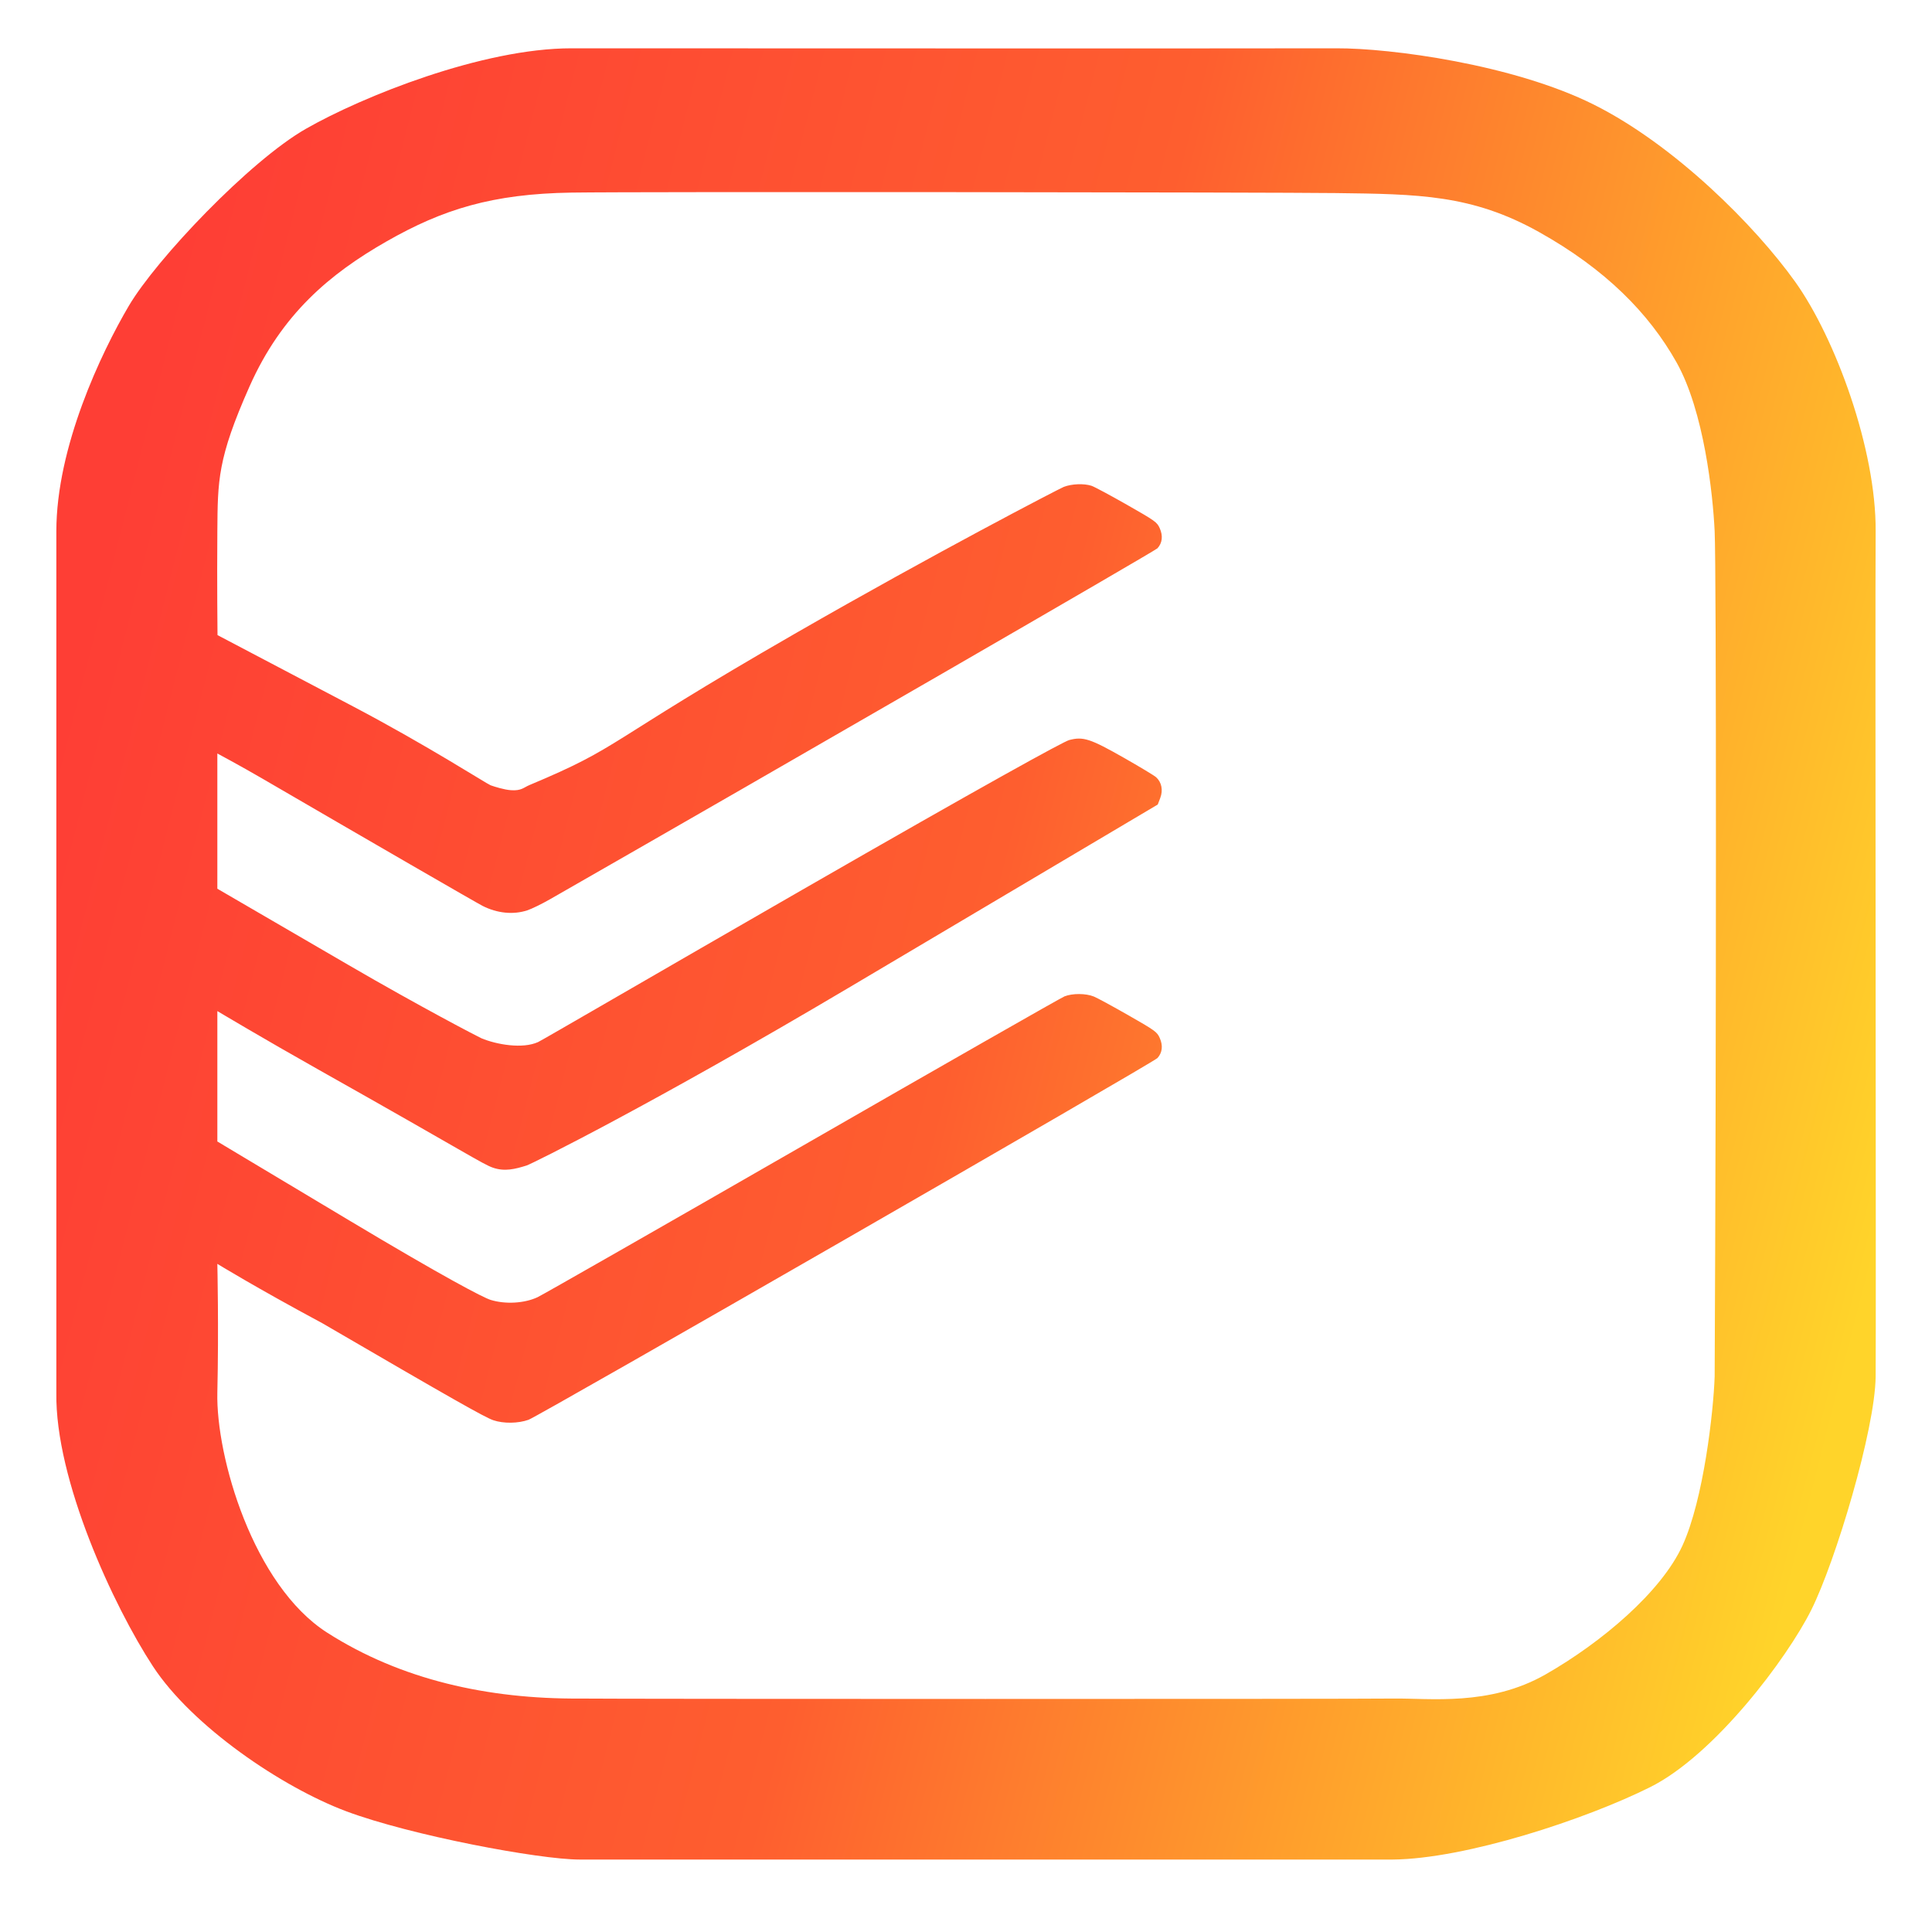
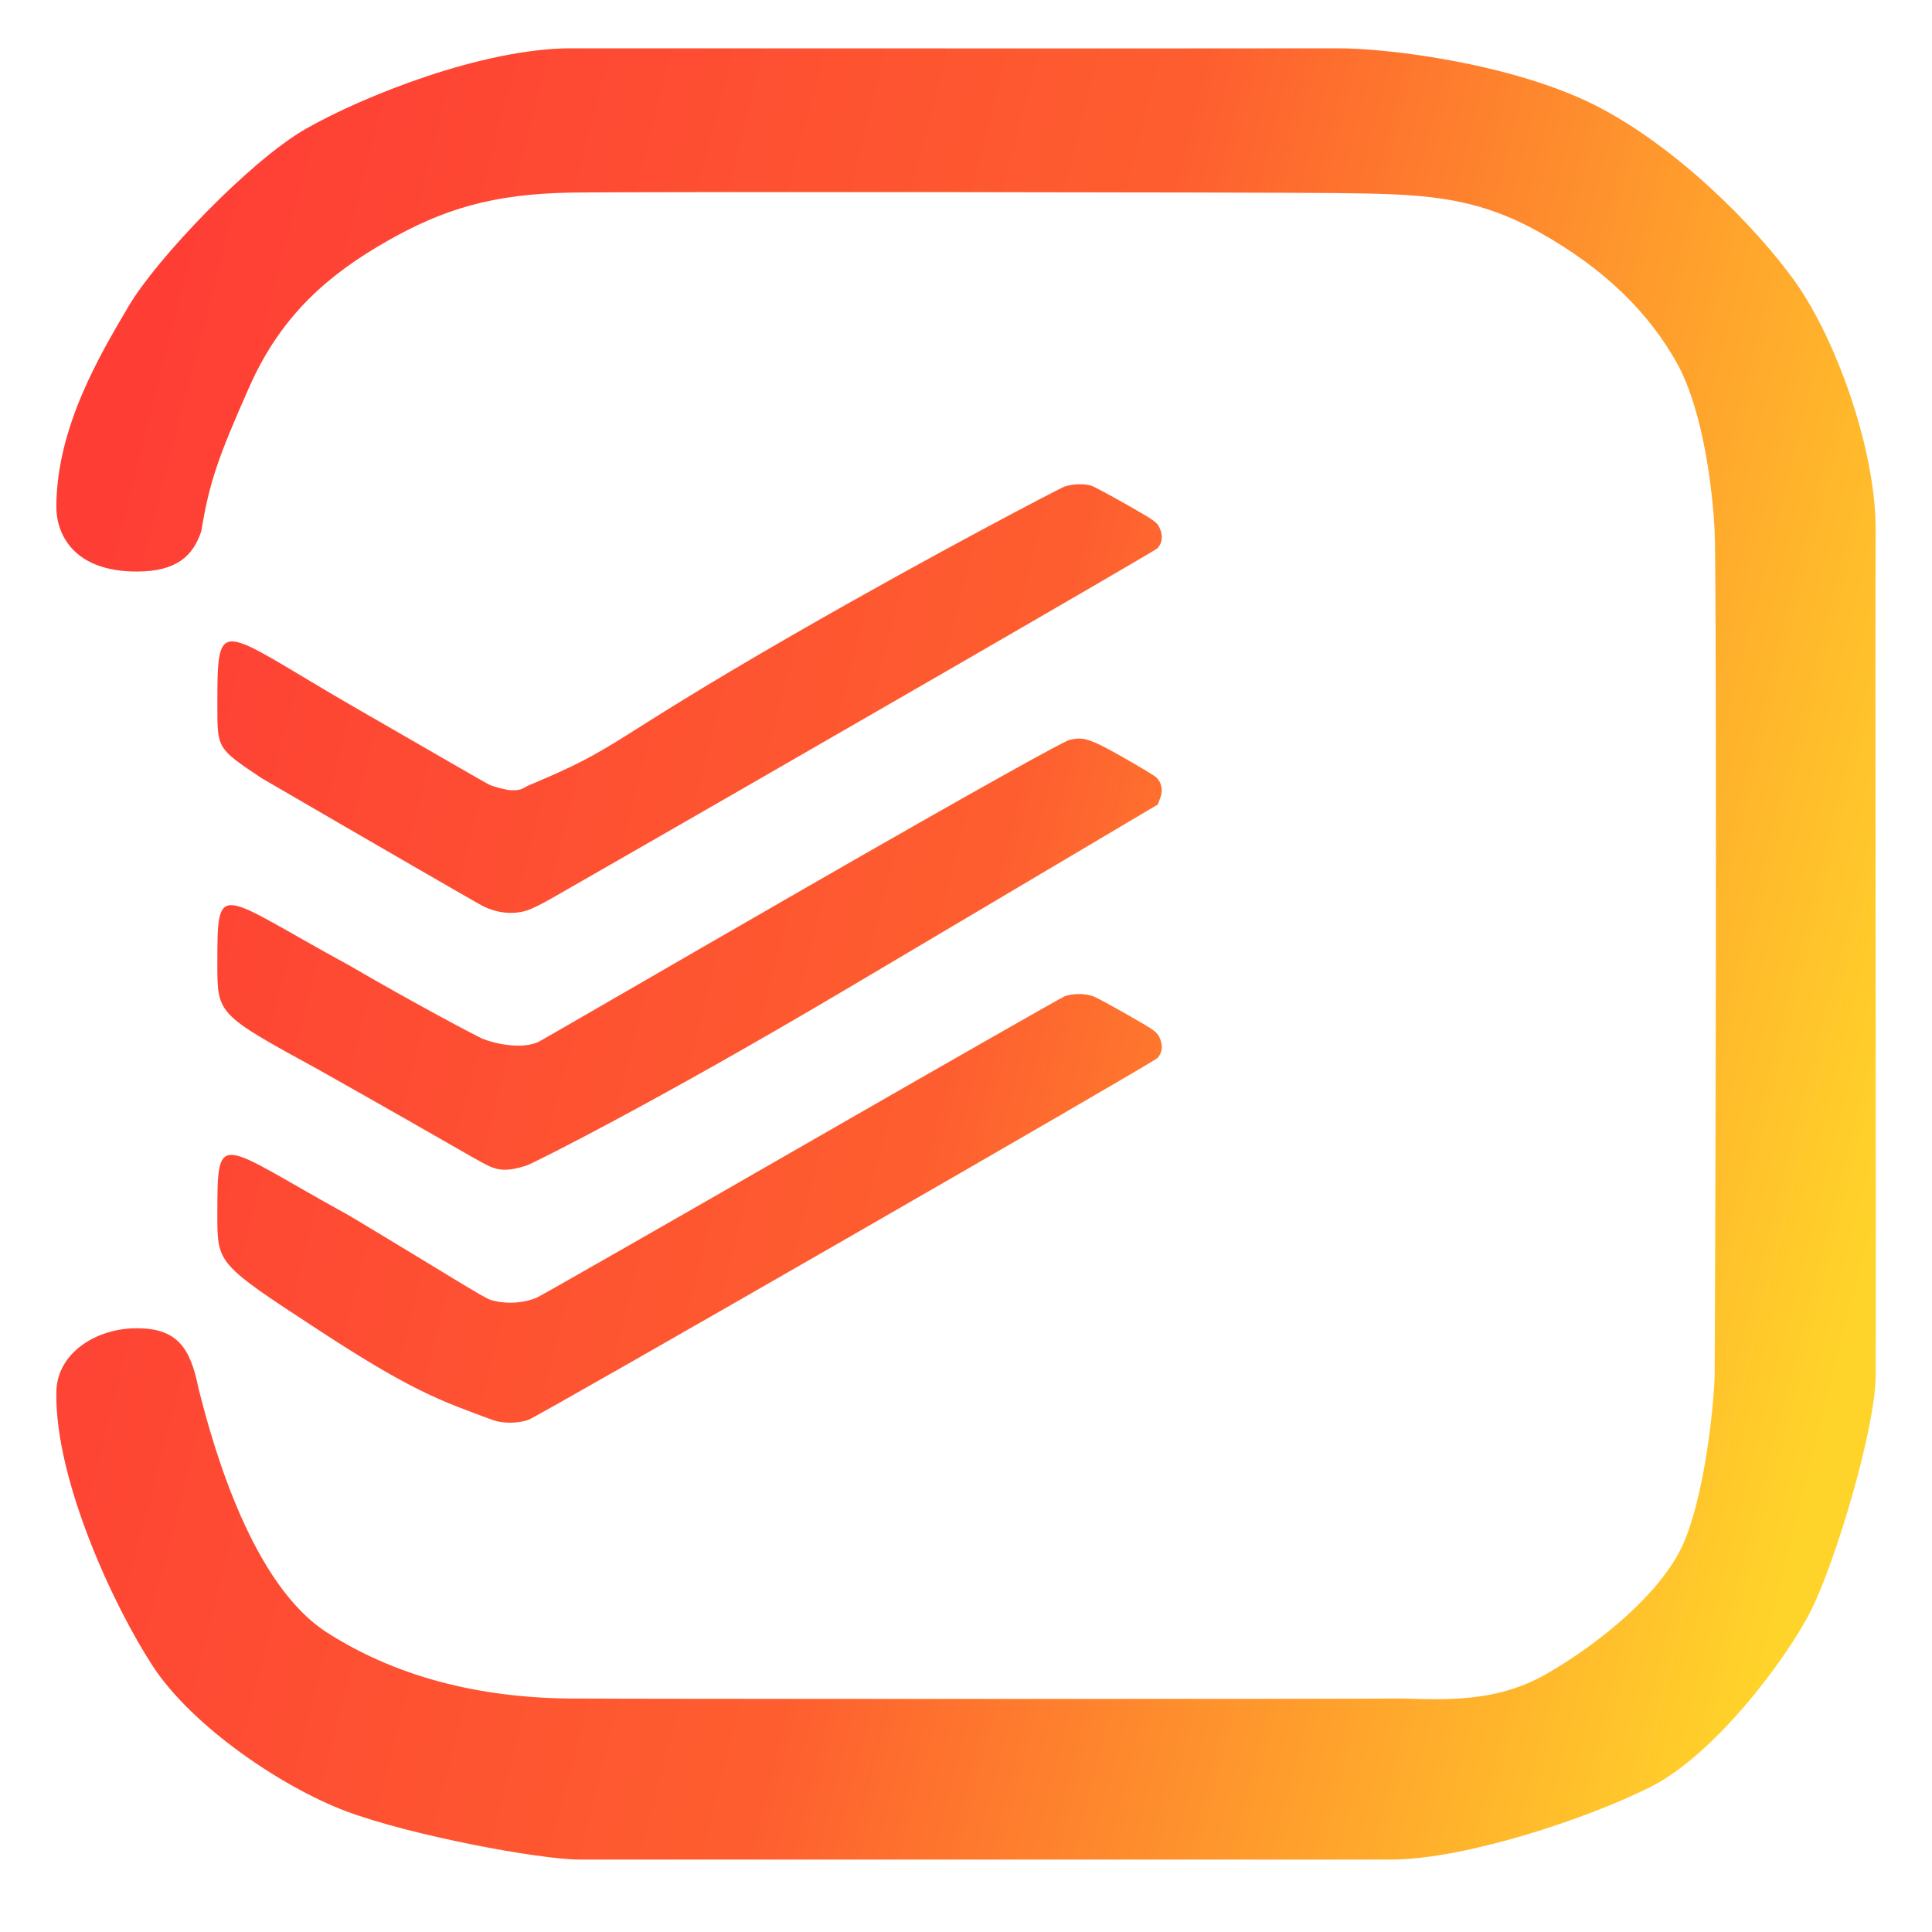
<svg xmlns="http://www.w3.org/2000/svg" xmlns:xlink="http://www.w3.org/1999/xlink" width="1200" height="1200" viewBox="0 0 317.5 317.5" version="1.1" id="svg235">
  <defs id="defs229">
    <linearGradient gradientTransform="translate(-0.8112039,-1.488723)" xlink:href="#linearGradient443" id="linearGradient437" gradientUnits="userSpaceOnUse" x1="16.068" y1="20.498" x2="310.998" y2="148.388" />
    <linearGradient id="linearGradient443">
      <stop id="stop439" offset="0" style="stop-color:#fe3e35;stop-opacity:1;" />
      <stop style="stop-color:#fe5e2f;stop-opacity:1;" offset="0.501" id="stop445" />
      <stop id="stop441" offset="1" style="stop-color:#ffd42a;stop-opacity:1" />
    </linearGradient>
    <linearGradient xlink:href="#linearGradient443" id="linearGradient4891" gradientUnits="userSpaceOnUse" gradientTransform="translate(-0.8112039,-1.488723)" x1="8.749" y1="105.343" x2="310.374" y2="182.072" />
+     <linearGradient xlink:href="#linearGradient443" id="linearGradient949" gradientUnits="userSpaceOnUse" gradientTransform="matrix(3.779528,0,0,3.779528,-3.065968,71.85358)" x1="8.749" y1="105.343" x2="310.374" y2="182.072" />
  </defs>
  <g id="layer1" transform="translate(0,20.49998)">
    <a id="a4866">
-       <path id="path332" d="m 9.26,66.813 c 0,-13.891 7.396,-29.382 11.906,-37.042 C 25.676,22.111 41.01,5.958 50.271,0.667 59.531,-4.625 79.266,-12.574 93.927,-12.562 c 14.661,0.011 116.726,0.038 125.677,0 8.951,-0.038 29.104,2.646 42.333,9.26 13.229,6.615 26.458,19.844 33.073,29.104 6.615,9.26 13.328,27.543 13.229,41.01 -0.099,13.467 0.088,130.153 0,138.906 -0.088,8.753 -6.615,30.427 -10.583,38.365 -3.969,7.938 -15.875,23.812 -26.458,29.104 -10.583,5.292 -30.337,11.805 -42.333,11.906 H 95.25 c -6.615,0 -27.781,-3.969 -38.365,-7.938 -10.583,-3.969 -25.292,-13.955 -31.75,-23.812 C 18.677,243.486 9.035,222.688 9.26,208.365 m 26.458,-82.815 21.531,12.524 c 11.893,6.918 21.428,11.868 21.874,12.055 2.475,1.034 6.745,1.786 9.31,0.619 0.668,-0.304 20.091,-11.612 43.393,-25.013 30.094,-17.307 42.944,-24.373 43.893,-24.62 2.295,-0.599 3.446,-0.226 8.931,2.892 2.633,1.497 5.034,2.944 5.337,3.216 0.911,0.819 1.175,2.131 0.687,3.411 l -0.413,1.082 -50.779,30.102 c -32.228,19.105 -52.052,28.94 -52.952,29.221 -1.871,0.584 -3.574,1.022 -5.502,0.362 -1.704,-0.583 -4.158,-2.31 -28.711,-16.132 -8.977,-5.053 -16.598,-9.61 -16.598,-9.61 v 21.431 l 21.636,12.95 c 15.716,9.407 22.054,12.706 23.274,13.083 2.419,0.748 5.561,0.567 7.717,-0.446 0.849,-0.399 20.446,-11.592 43.548,-24.874 23.102,-13.282 42.471,-24.335 43.041,-24.561 1.31,-0.521 3.517,-0.509 4.827,0.026 0.555,0.226 3.111,1.614 5.681,3.082 4.407,2.518 4.7,2.731 5.145,3.728 0.559,1.253 0.428,2.41 -0.373,3.298 -0.708,0.784 -101.635,58.834 -103.36,59.449 -1.705,0.608 -4.096,0.64 -5.771,0.076 -1.408,-0.474 -6.656,-3.451 -28.1,-15.939 -10.966,-5.887 -17.266,-9.764 -17.266,-9.764 0,0 0.242,10.637 0,21.167 -0.242,10.53 5.882,31.666 18.056,39.445 12.173,7.779 26.455,10.91 41.476,10.826 5.768,0.081 127.559,0.093 133.615,0 6.056,-0.093 15.875,1.323 25.135,-3.969 9.26,-5.292 19.002,-13.561 22.49,-21.167 3.488,-7.606 5.098,-22.063 5.292,-27.781 0.268,-54.22 0.291,-132.76 0,-138.906 -0.291,-6.146 -1.752,-19.731 -6.269,-27.769 C 270.995,31.006 263.877,23.752 252.883,17.612 241.889,11.473 233.063,11.4 219.533,11.229 209.269,11.099 105.143,10.978 93.932,11.151 80.91,11.351 72.76,13.896 63.5,19.188 c -9.26,5.292 -17.198,11.906 -22.49,23.812 -5.292,11.906 -5.223,15.486 -5.292,23.812 -0.069,8.326 0.027,17.06 0.027,17.06 L 58.016,95.588 c 12.168,6.401 22.006,12.745 22.607,12.962 0.601,0.218 2.225,0.739 3.378,0.812 1.703,0.108 2.047,-0.445 3.007,-0.847 15.429,-6.458 11.714,-6.519 43.589,-24.857 23.369,-13.444 43.577,-23.892 44.213,-24.141 1.3,-0.51 3.337,-0.59 4.574,-0.18 0.454,0.15 3.055,1.544 5.781,3.096 4.701,2.677 4.98,2.876 5.425,3.879 0.556,1.254 0.424,2.414 -0.376,3.294 -0.4,0.44 -60.473,35.147 -99.84,57.683 -1.335,0.764 -3.008,1.58 -3.717,1.813 -2.295,0.753 -4.945,0.49 -7.347,-0.727 -0.992,-0.503 -18.483,-10.614 -36.281,-20.973 -3.599,-2.095 -7.311,-4.076 -7.311,-4.076 v 22.225" style="fill:url(#linearGradient4891);fill-opacity:1;stroke-width:0.243" />
+       <path style="fill:url(#linearGradient949);fill-opacity:1;stroke-width:0.918" d="M 355,30 C 299.588,29.958 225,60 190,80 155,100 97.045,161.049 80,190 62.955,218.951 35,265 35,315 35,331 45,355 84.955,355 110,355 120,345 125,330 c 5,-30 10,-45 30,-90 20,-45 50,-70 85,-90 35,-20 65.802,-29.618 115.02,-30.375 42.371,-0.652 435.919,-0.195 474.713,0.295 51.136,0.646 84.495,0.923 126.047,24.127 41.552,23.204 68.454,50.62 85.527,81 C 1058.38,255.427 1063.901,306.771 1065,330 c 1.099,23.229 1.015,320.075 0,525 -0.731,21.611 -6.819,76.254 -20,105 -13.181,28.746 -50,60 -85,80 -35,20 -72.111,14.649 -95,15 -22.889,0.351 -483.199,0.305 -505,0 -56.769,0.316 -110.749,-11.516 -156.758,-40.918 C 157.233,984.68 133.225,902.055 123.225,862.055 118.225,837.055 110,825 85,825 c -26,10e-6 -50,16 -50,40 -0.852,54.136 35.591,132.743 60,170 24.409,37.257 80,75 120,90 40,15 120,30 145,30 h 505 c 45.341,-0.383 120,-25 160,-45 40,-20 85,-80 100,-110 15,-30 39.666,-111.918 40,-145 0.335,-33.082 -0.374,-474.099 0,-525 0.374,-50.901 -25,-120 -50,-155 C 1090,140 1040,90 990,65 940,40 863.83,29.855 830,30 796.17,30.145 410.412,30.042 355,30 Z m -48.539,852.146 c 6.328,2.129 15.364,2.011 21.809,-0.287 6.522,-2.325 387.979,-221.725 390.654,-224.689 3.029,-3.357 3.523,-7.729 1.41,-12.465 -1.681,-3.766 -2.79,-4.569 -19.445,-14.088 -9.714,-5.552 -19.377,-10.795 -21.473,-11.65 -4.953,-2.022 -13.291,-2.067 -18.244,-0.098 -2.155,0.857 -75.36,42.63 -162.676,92.83 -87.316,50.2 -161.381,92.505 -164.59,94.012 -8.149,3.827 -20.023,4.512 -29.166,1.684 -4.612,-1.427 -28.565,-16.895 -87.965,-52.449 C 135,710 135,699.778 135,755 c 0,30 0,30 62.852,71.093 58.094,37.982 75.399,43.827 108.609,56.053 z M 671.762,300.777 c -3.829,-0.121 -7.987,0.449 -11.059,1.654 -2.403,0.943 -78.777,40.43 -167.102,91.242 -120.474,69.307 -106.433,69.538 -164.748,93.945 -3.631,1.52 -4.931,3.609 -11.367,3.201 -4.358,-0.276 -10.496,-2.247 -12.768,-3.07 C 302.448,486.927 265,465 219.275,438.758 135,390 135,380 135.013,439.126 135,465 135,465 162.633,483.406 c 67.267,39.153 133.376,77.37 137.125,79.27 9.081,4.601 19.095,5.594 27.77,2.75 2.68,-0.879 9.002,-3.962 14.049,-6.852 148.79,-85.174 375.837,-216.351 377.348,-218.014 3.023,-3.326 3.523,-7.71 1.42,-12.449 -1.681,-3.788 -2.736,-4.543 -20.502,-14.66 -10.302,-5.866 -20.134,-11.13 -21.85,-11.699 -1.754,-0.582 -3.933,-0.902 -6.23,-0.975 z m -1.609,157.963 c -1.951,0.002 -3.849,0.337 -6.018,0.902 -3.585,0.935 -52.153,27.641 -165.893,93.053 -88.073,50.651 -161.484,93.391 -164.008,94.539 -9.694,4.412 -25.832,1.566 -35.186,-2.342 -1.685,-0.704 -37.722,-19.415 -82.672,-45.561 C 135,555 135,545 135,599 c 0,31 0,31 62.732,65.32 92.799,52.24 102.074,58.766 108.514,60.971 7.288,2.496 13.722,0.838 20.795,-1.369 3.401,-1.061 78.328,-38.235 200.135,-110.441 l 191.92,-113.77 1.562,-4.09 c 1.847,-4.837 0.848,-9.797 -2.596,-12.893 -1.144,-1.028 -10.221,-6.498 -20.172,-12.154 -15.55,-8.839 -21.884,-11.84 -27.738,-11.834 z" transform="matrix(0.2645833,0,0,0.2645833,0,-20.49998)" id="path332" />
+       <rect style="opacity:1;fill:#000000;fill-opacity:0;stroke-width:0.265" id="rect926" width="26.458" height="105.833" x="7.938" y="82.688" />
+       <rect style="opacity:1;fill:#000000;fill-opacity:0;stroke-width:0.265" id="rect934" width="26.458" height="71.438" x="9.26" y="84.01" />
+       <rect style="opacity:1;fill:#000000;fill-opacity:0;stroke-width:0.265" id="rect936" width="26.458" height="103.188" x="9.26" y="84.01" />
+       <rect style="opacity:1;fill:#cddd00;fill-opacity:0;stroke-width:0.265" id="rect938" width="26.458" height="103.188" x="9.26" y="84.01" />
    </a>
  </g>
</svg>
